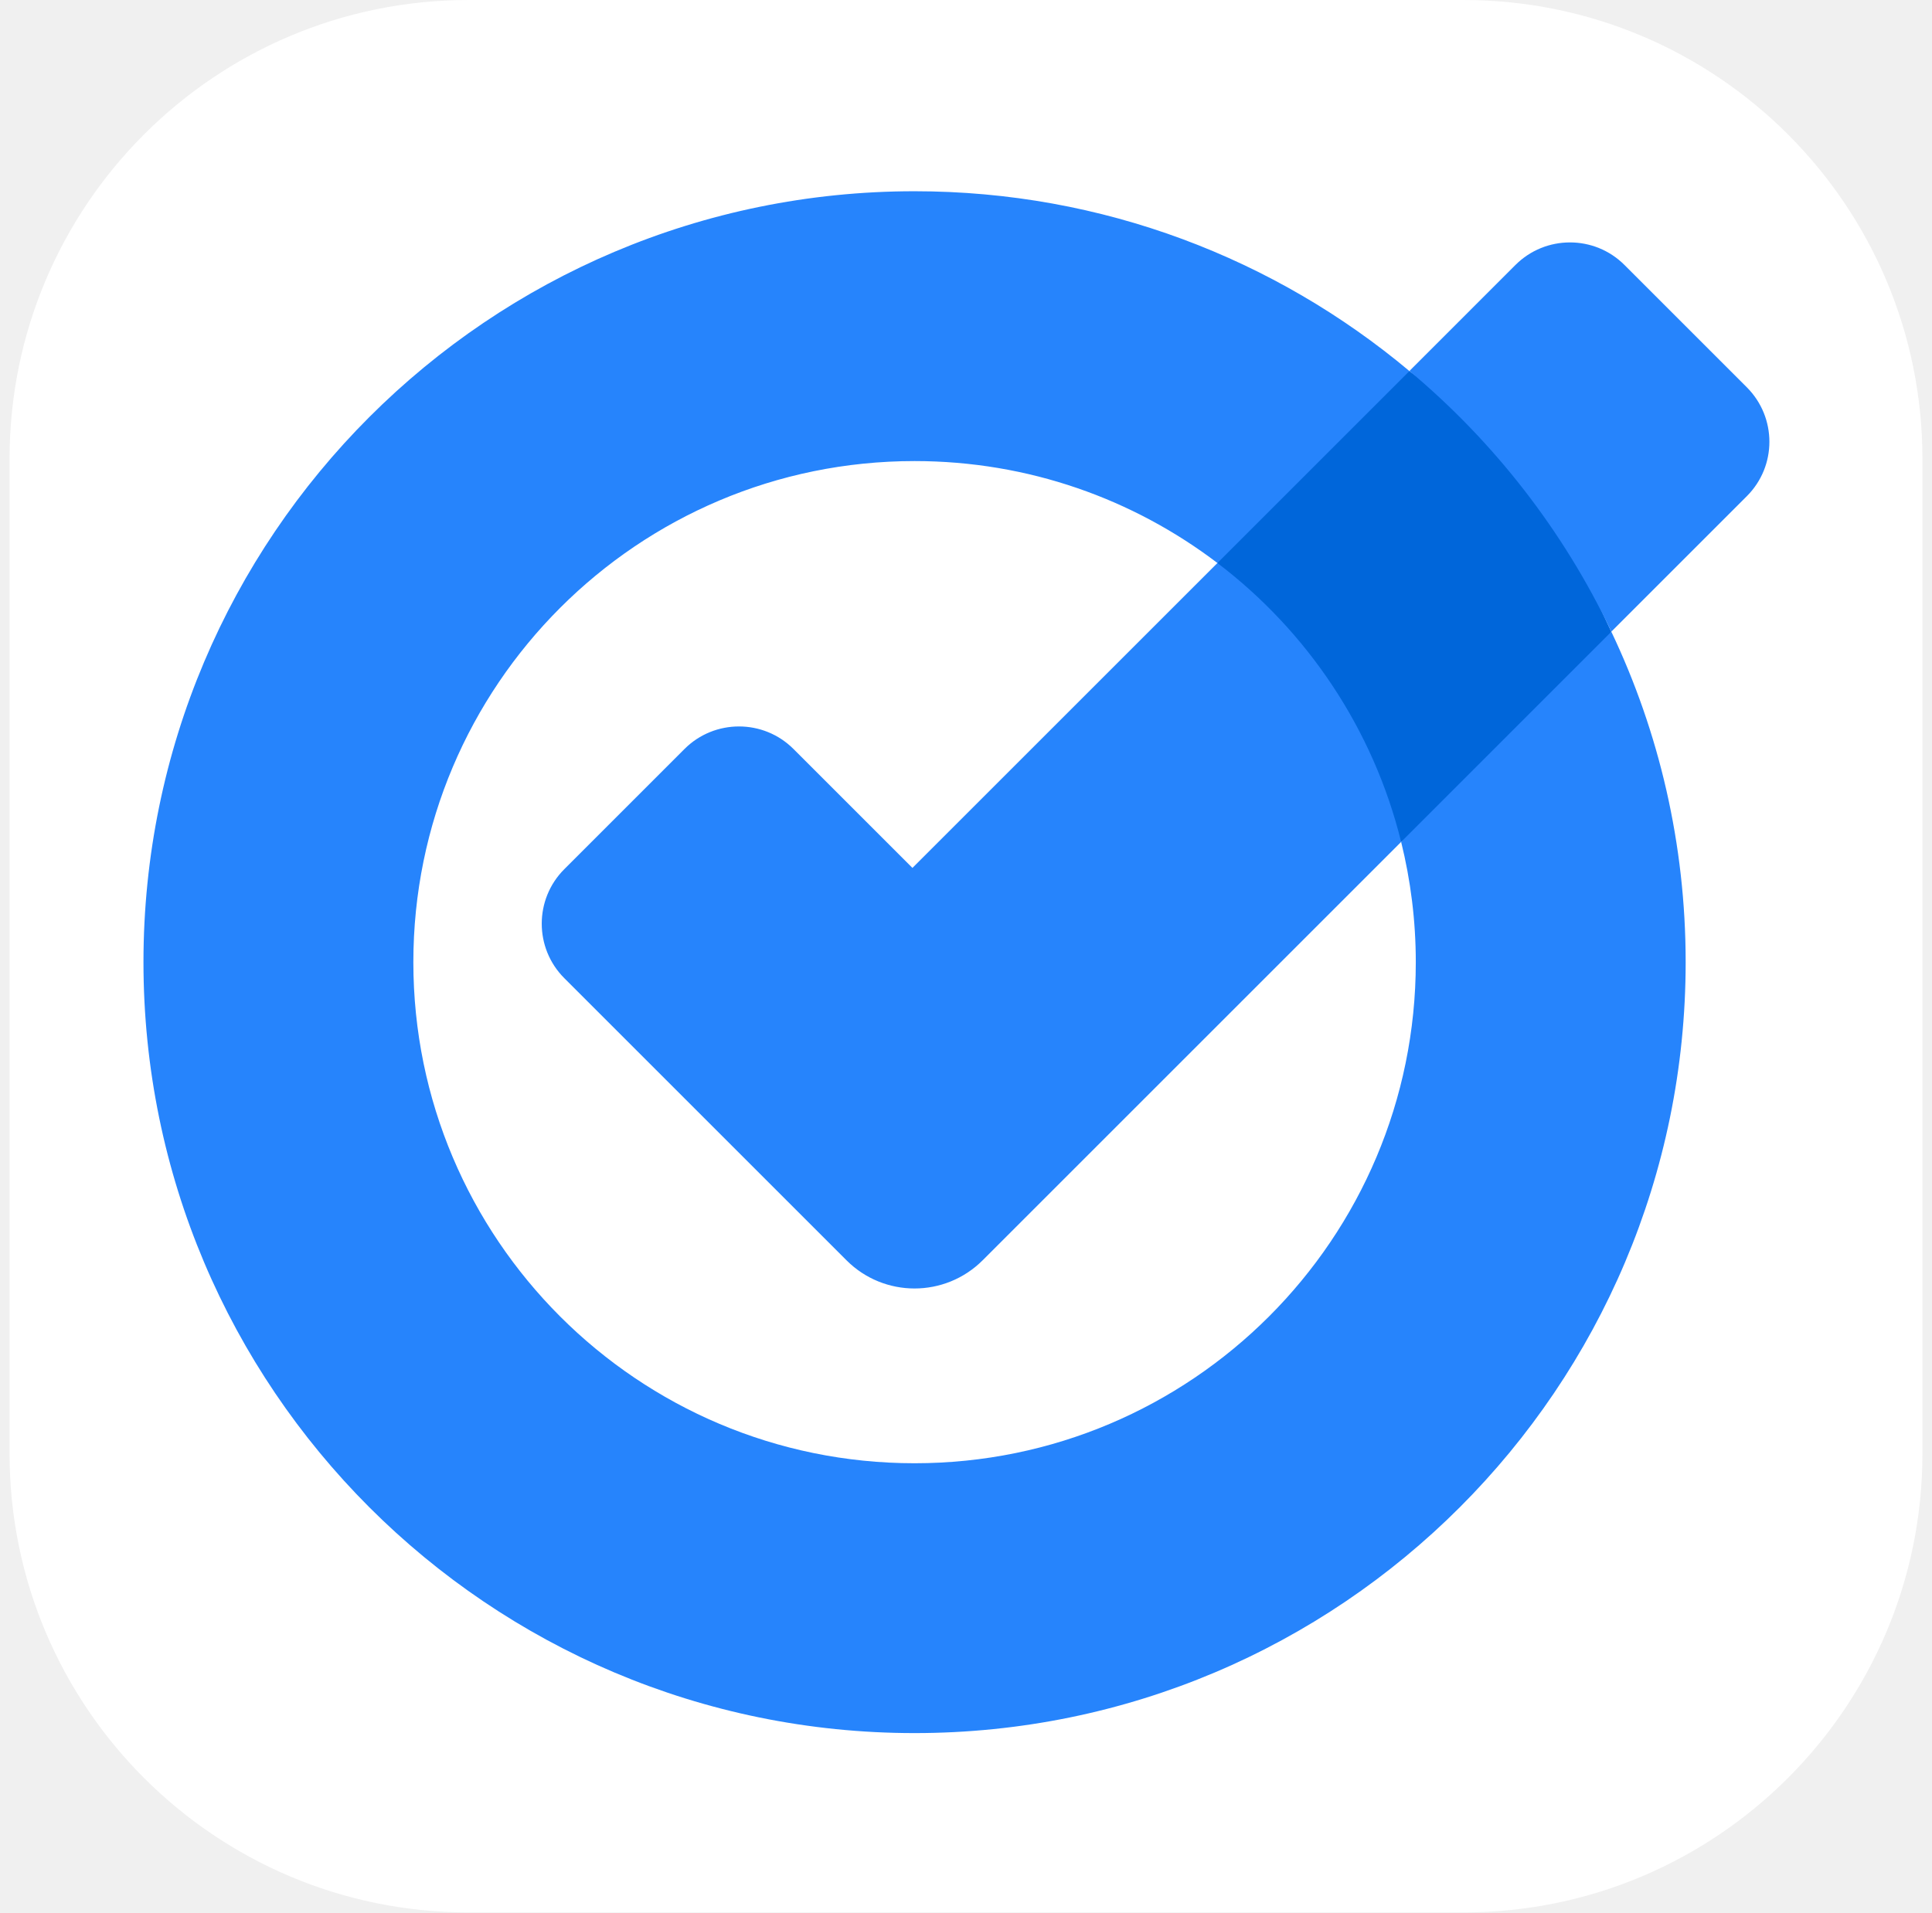
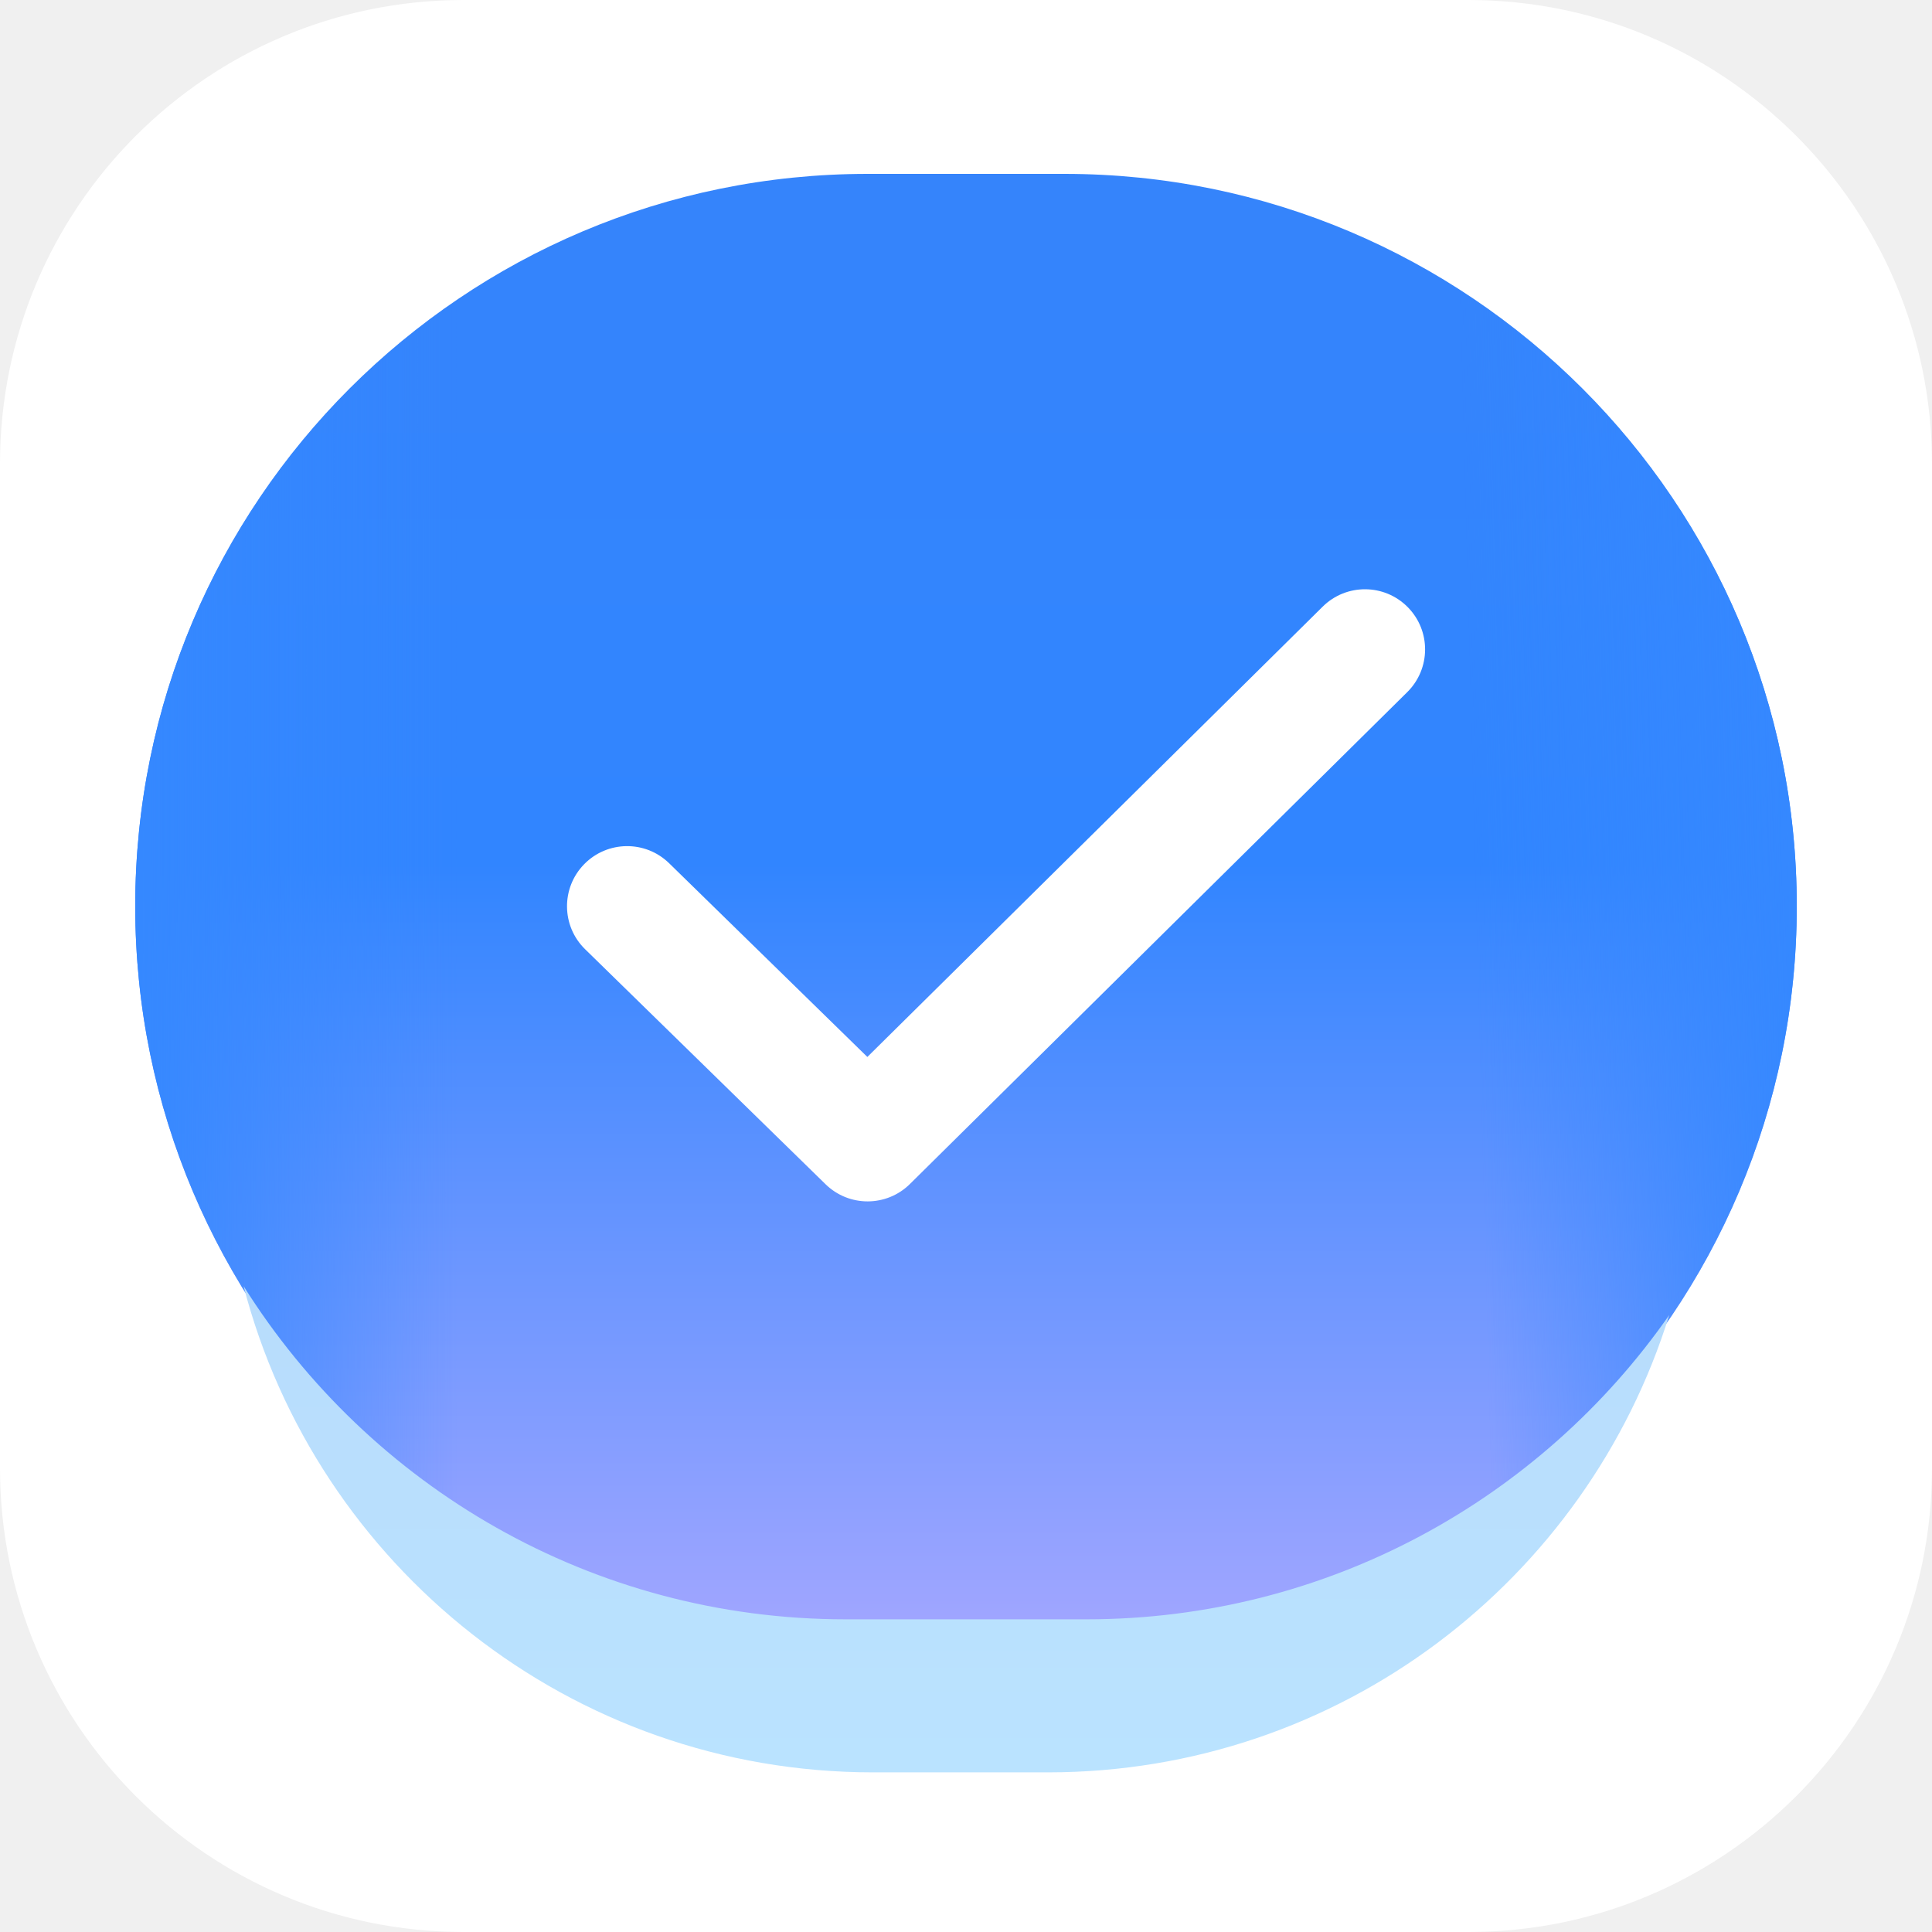
- <svg xmlns="http://www.w3.org/2000/svg" width="101" height="100" viewBox="0 0 101 100" fill="none">
-   <rect x="0.5" width="100" height="100" rx="24" fill="white" />
-   <path d="M73.678 19.4L66.956 23.098L63.64 29.437L66.956 37.207L73.244 44.02L80.057 40.23L84.234 33.03L80.057 24.106L73.678 19.4Z" fill="#0066DA" />
-   <path d="M47.7 45.383L63.644 29.44C68.34 33.008 71.791 38.122 73.248 44.023L51.374 65.897C49.404 67.867 46.214 67.867 44.249 65.897L29.5 51.148C27.928 49.576 27.928 47.021 29.5 45.449L35.783 39.165C37.355 37.593 39.91 37.593 41.482 39.165L47.7 45.383ZM91.317 20.249L84.923 13.855C83.351 12.283 80.796 12.283 79.224 13.855L73.681 19.398C78.11 23.106 81.728 27.752 84.237 33.028L91.317 25.948C92.894 24.376 92.894 21.826 91.317 20.249ZM74.014 50.311C74.014 64.783 62.283 76.513 47.811 76.513C33.34 76.513 21.609 64.783 21.609 50.311C21.609 35.84 33.34 24.109 47.811 24.109C53.762 24.109 59.245 26.094 63.644 29.44L73.681 19.403C66.682 13.537 57.662 10 47.811 10C25.549 10 7.5 28.049 7.5 50.311C7.5 72.573 25.549 90.623 47.811 90.623C70.073 90.623 88.122 72.573 88.122 50.311C88.122 44.128 86.727 38.268 84.237 33.033L73.248 44.023C73.746 46.038 74.014 48.145 74.014 50.311Z" fill="#2684FC" />
+ <svg xmlns="http://www.w3.org/2000/svg" width="100" height="100" viewBox="0 0 100 100" fill="none">
+   <rect width="100" height="100" rx="24" fill="white" />
+   <rect x="7" y="9" width="86" height="75.816" rx="37.908" fill="url(#paint0_linear_1728_367)" />
+   <rect x="7" y="9" width="86" height="75.816" rx="37.908" fill="url(#paint1_linear_1728_367)" />
+   <rect x="7" y="9" width="86" height="75.816" rx="37.908" fill="url(#paint2_linear_1728_367)" />
+   <path d="M12.607 66.567C19.112 76.928 30.64 83.816 43.777 83.816H56.224C68.717 83.816 79.753 77.586 86.4 68.065C82.143 81.778 69.357 91.737 54.244 91.737H45.191C29.533 91.737 16.372 81.047 12.607 66.567Z" fill="url(#paint3_linear_1728_367)" />
+   <path d="M68.463 31.399C69.685 30.191 71.655 30.202 72.863 31.424C74.072 32.646 74.061 34.615 72.839 35.824L47.096 61.285C45.889 62.478 43.947 62.484 42.733 61.298L30.286 49.133C29.056 47.932 29.034 45.962 30.235 44.733C31.436 43.504 33.406 43.481 34.635 44.682L44.894 54.708L68.463 31.399Z" fill="white" />
+   <defs>
+     <linearGradient id="paint0_linear_1728_367" x1="50" y1="9" x2="50" y2="84.816" gradientUnits="userSpaceOnUse">
+       <stop stop-color="#3584FB" />
+       <stop offset="0.471" stop-color="#3185FF" />
+       <stop offset="1" stop-color="#A2A6FF" />
+     </linearGradient>
+     <linearGradient id="paint1_linear_1728_367" x1="7" y1="47.153" x2="93" y2="47.153" gradientUnits="userSpaceOnUse">
+       <stop stop-color="#3588FF" />
+       <stop offset="0.194" stop-color="#3588FF" stop-opacity="0" />
+     </linearGradient>
+     <linearGradient id="paint2_linear_1728_367" x1="93" y1="44.645" x2="7" y2="46.908" gradientUnits="userSpaceOnUse">
+       <stop stop-color="#3588FF" />
+       <stop offset="0.194" stop-color="#3588FF" stop-opacity="0" />
+     </linearGradient>
+     <linearGradient id="paint3_linear_1728_367" x1="49.504" y1="66.567" x2="49.504" y2="91.737" gradientUnits="userSpaceOnUse">
+       <stop stop-color="#B8DCFC" />
+       <stop offset="1" stop-color="#BAE3FF" />
+     </linearGradient>
+   </defs>
</svg>
